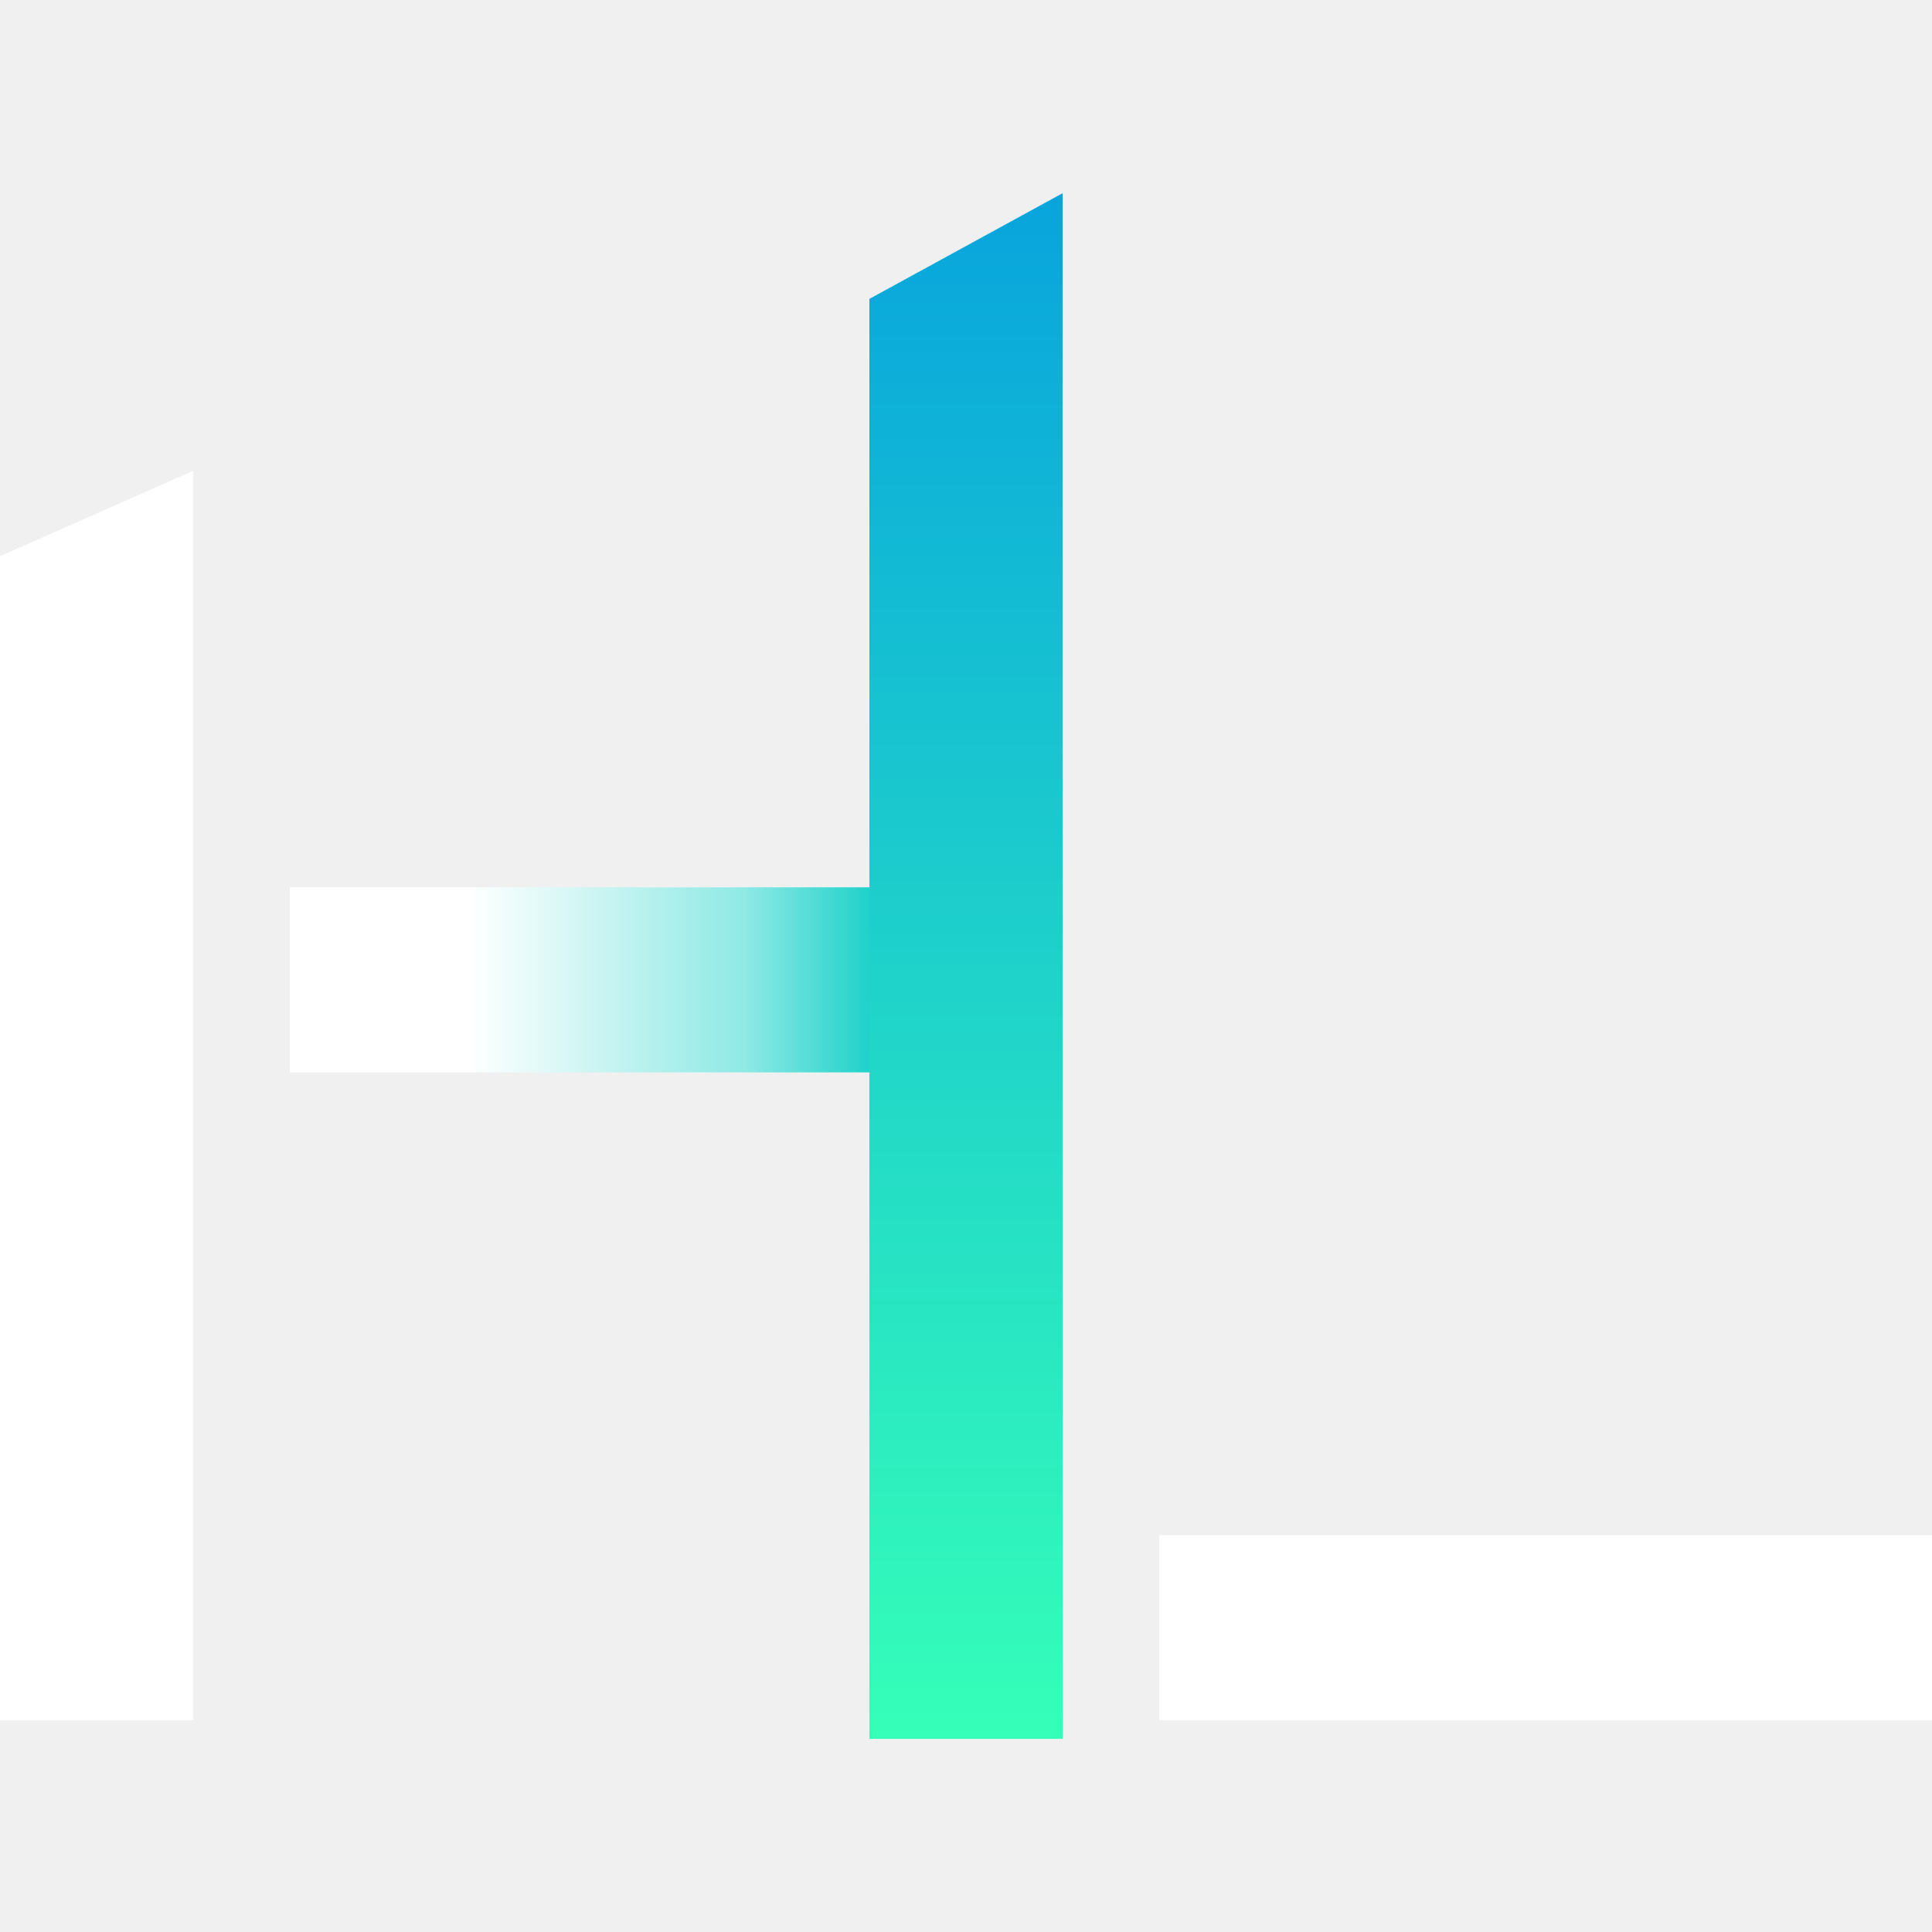
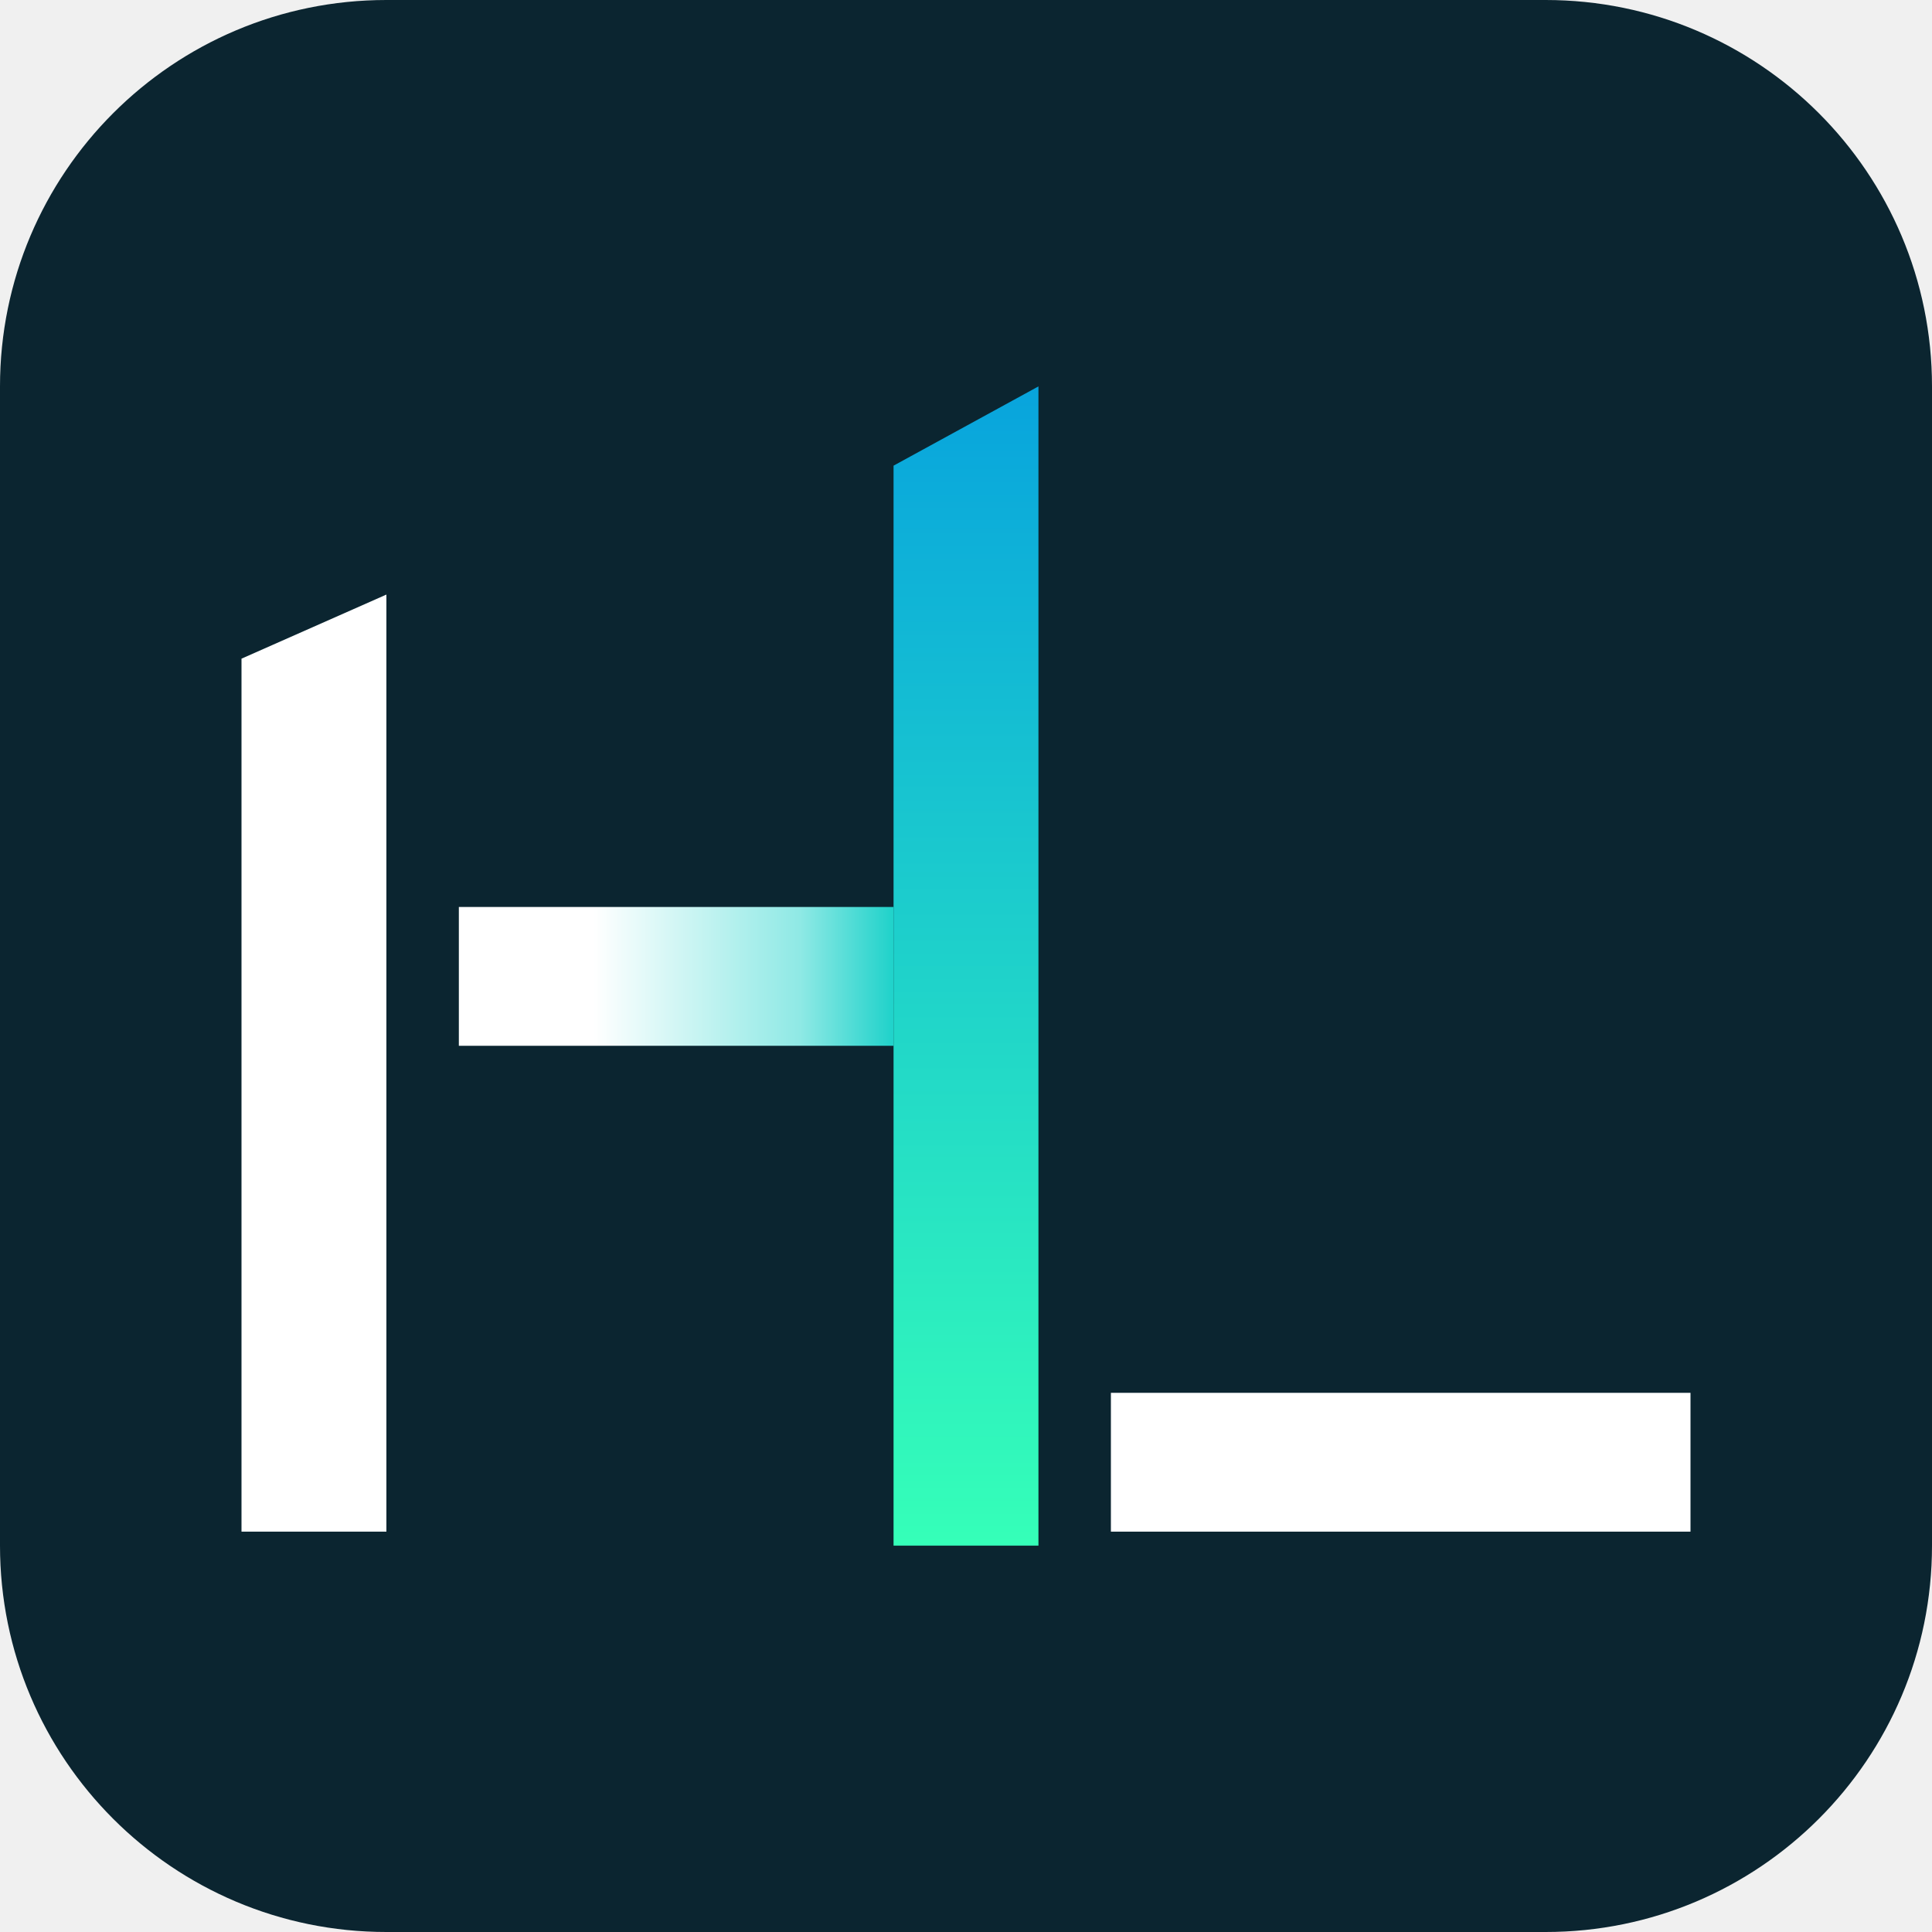
- <svg xmlns="http://www.w3.org/2000/svg" width="30" height="30" viewBox="0 0 30 30" fill="none">
-   <rect x="4.5" y="13.778" width="9" height="2.874" fill="url(#paint0_linear_79_97)" />
-   <rect x="18" y="23.837" width="12" height="2.874" fill="white" />
-   <path d="M16.5 27.001H13.5V4.641L16.5 3V27.001Z" fill="url(#paint1_linear_79_97)" />
-   <path d="M3 26.711H0V8.637L3 7.31V26.711Z" fill="white" />
+ <svg xmlns="http://www.w3.org/2000/svg" width="40" height="40" viewBox="0 0 40 40" fill="none">
+   <rect width="40" height="40" rx="8" fill="#0B2530" />
+   <rect x="9.5" y="18.778" width="9" height="2.874" fill="url(#paint0_linear_96_132)" />
+   <rect x="23" y="28.837" width="12" height="2.874" fill="white" />
+   <path d="M21.5 32.001H18.5V9.641L21.5 8V32.001Z" fill="url(#paint1_linear_96_132)" />
+   <path d="M8 31.711H5V13.637L8 12.31V31.711Z" fill="white" />
  <defs>
-     <linearGradient id="paint0_linear_79_97" x1="4.5" y1="15.215" x2="13.5" y2="15.215" gradientUnits="userSpaceOnUse">
+     <linearGradient id="paint0_linear_96_132" x1="9.5" y1="20.215" x2="18.5" y2="20.215" gradientUnits="userSpaceOnUse">
      <stop offset="0.31" stop-color="white" />
      <stop offset="0.785" stop-color="#8FE9E5" />
      <stop offset="1" stop-color="#1FD2CA" />
    </linearGradient>
-     <linearGradient id="paint1_linear_79_97" x1="15" y1="3" x2="15" y2="27.001" gradientUnits="userSpaceOnUse">
+     <linearGradient id="paint1_linear_96_132" x1="20" y1="8" x2="20" y2="32.001" gradientUnits="userSpaceOnUse">
      <stop stop-color="#08A4DD" />
      <stop offset="1" stop-color="#35FFB8" />
    </linearGradient>
  </defs>
</svg>
